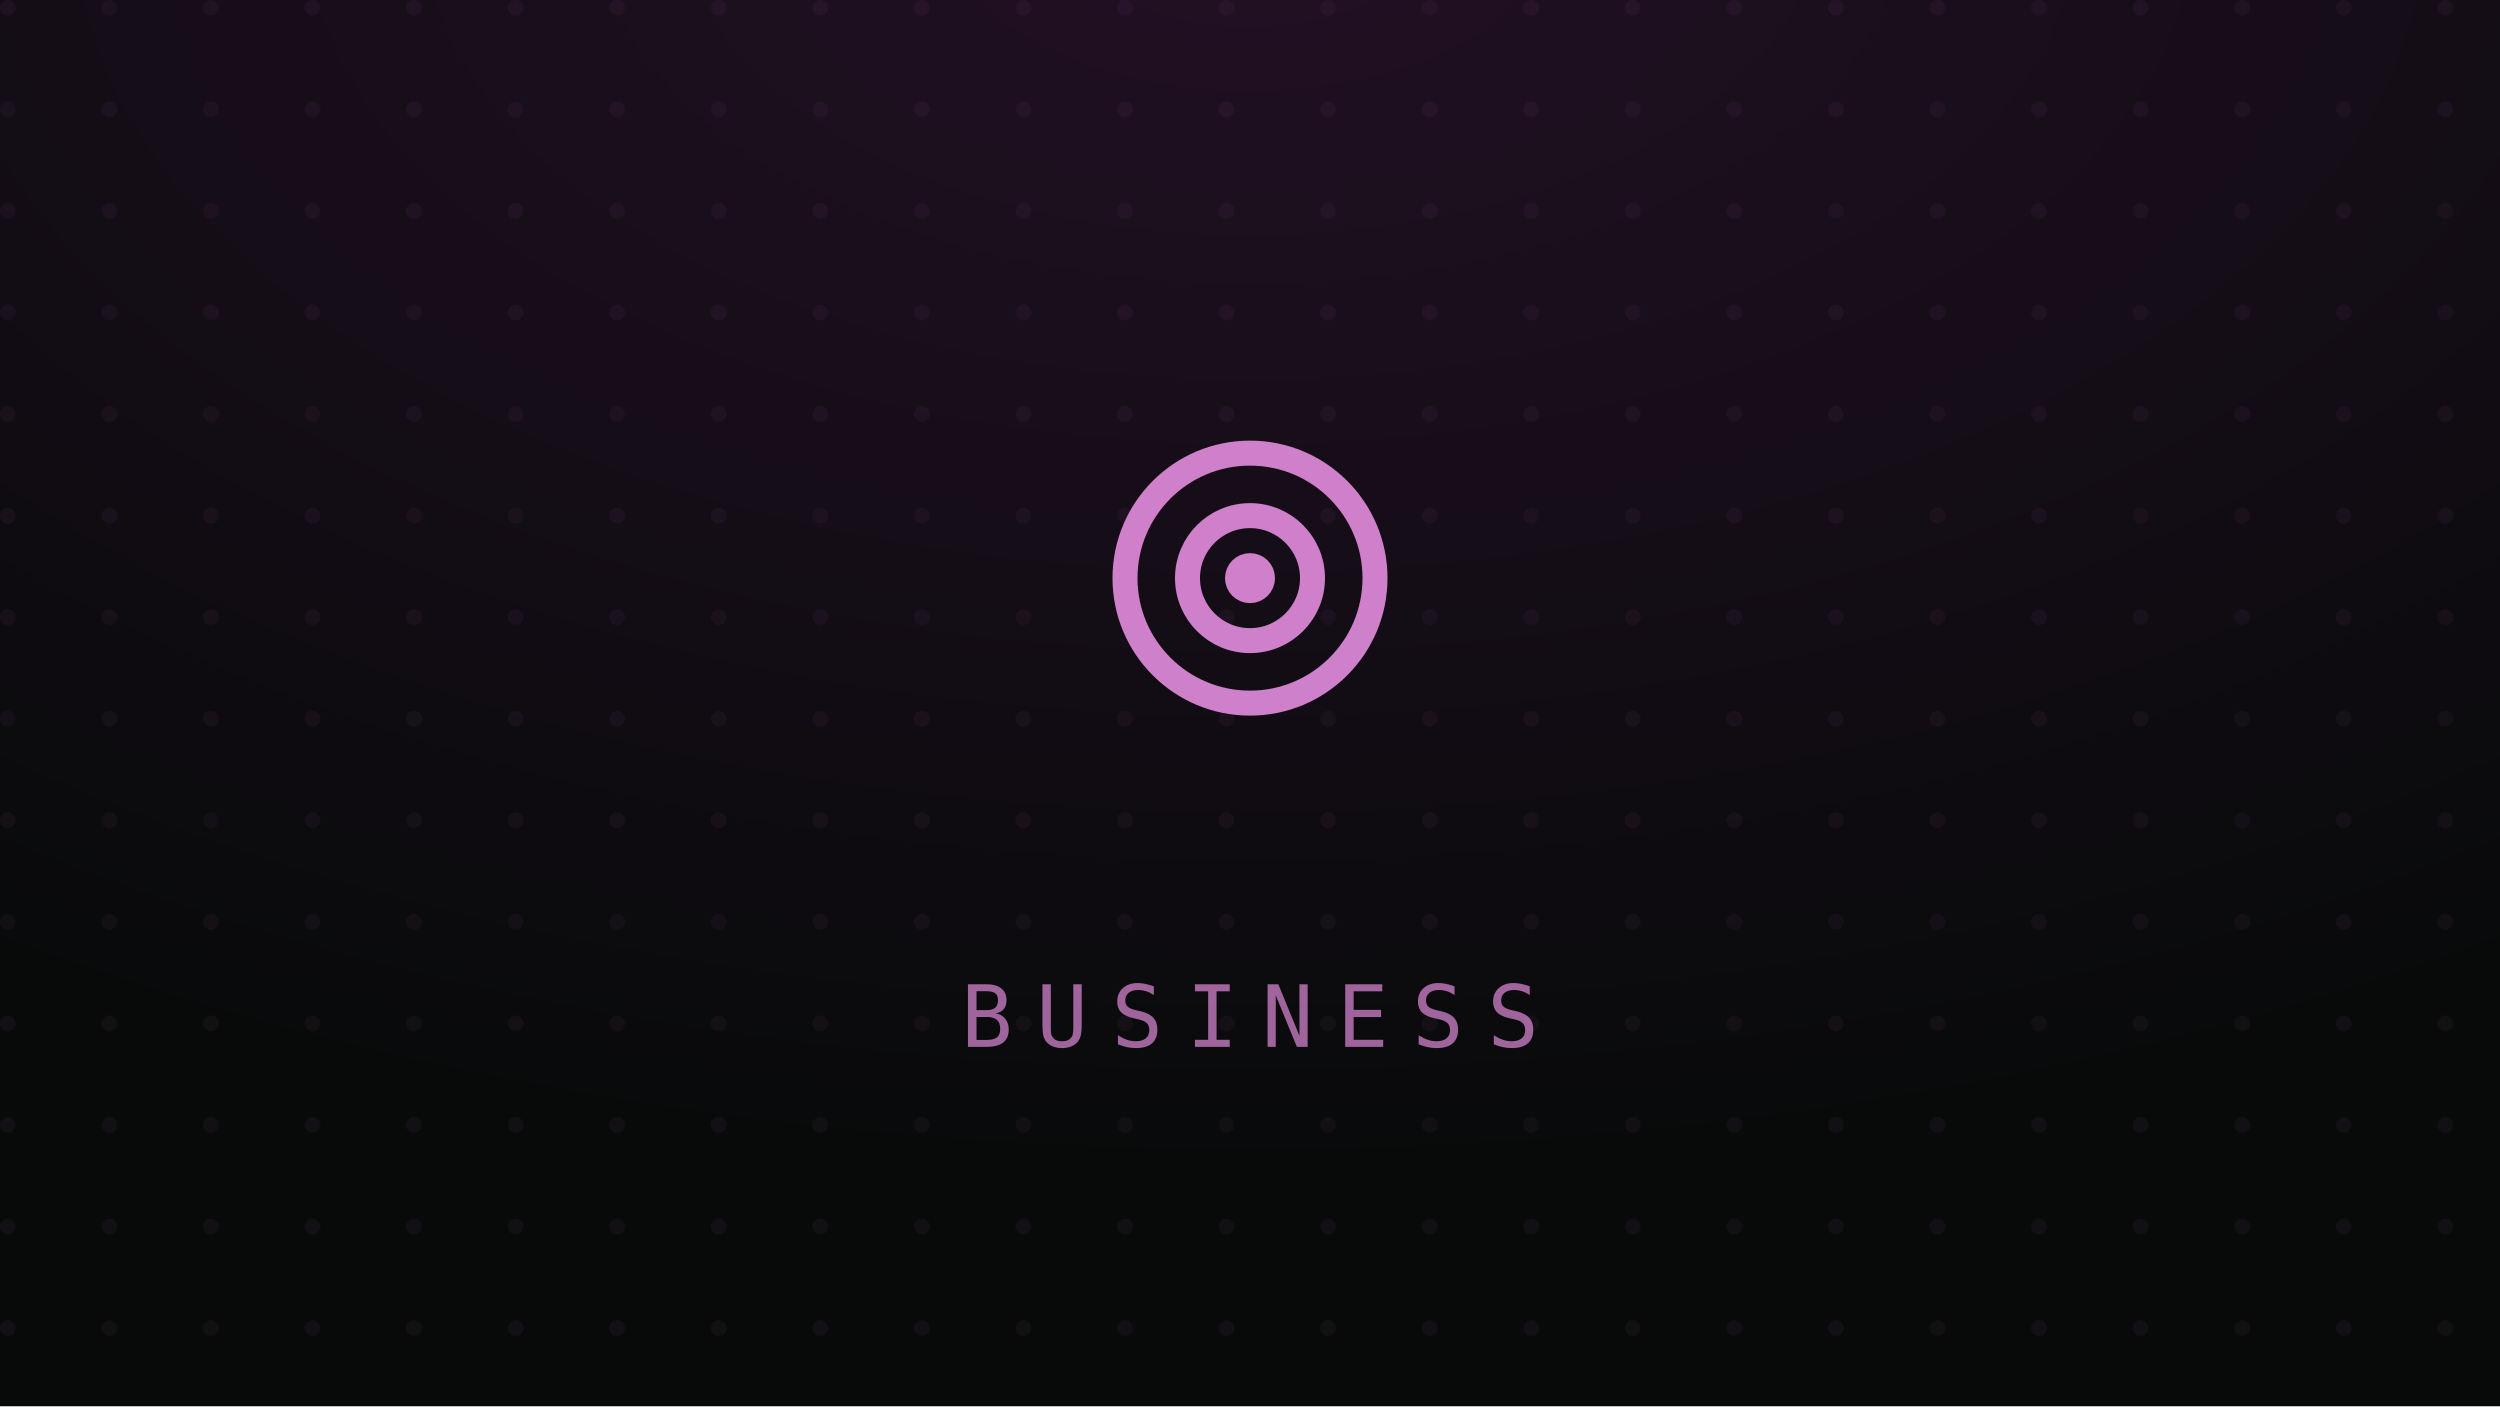
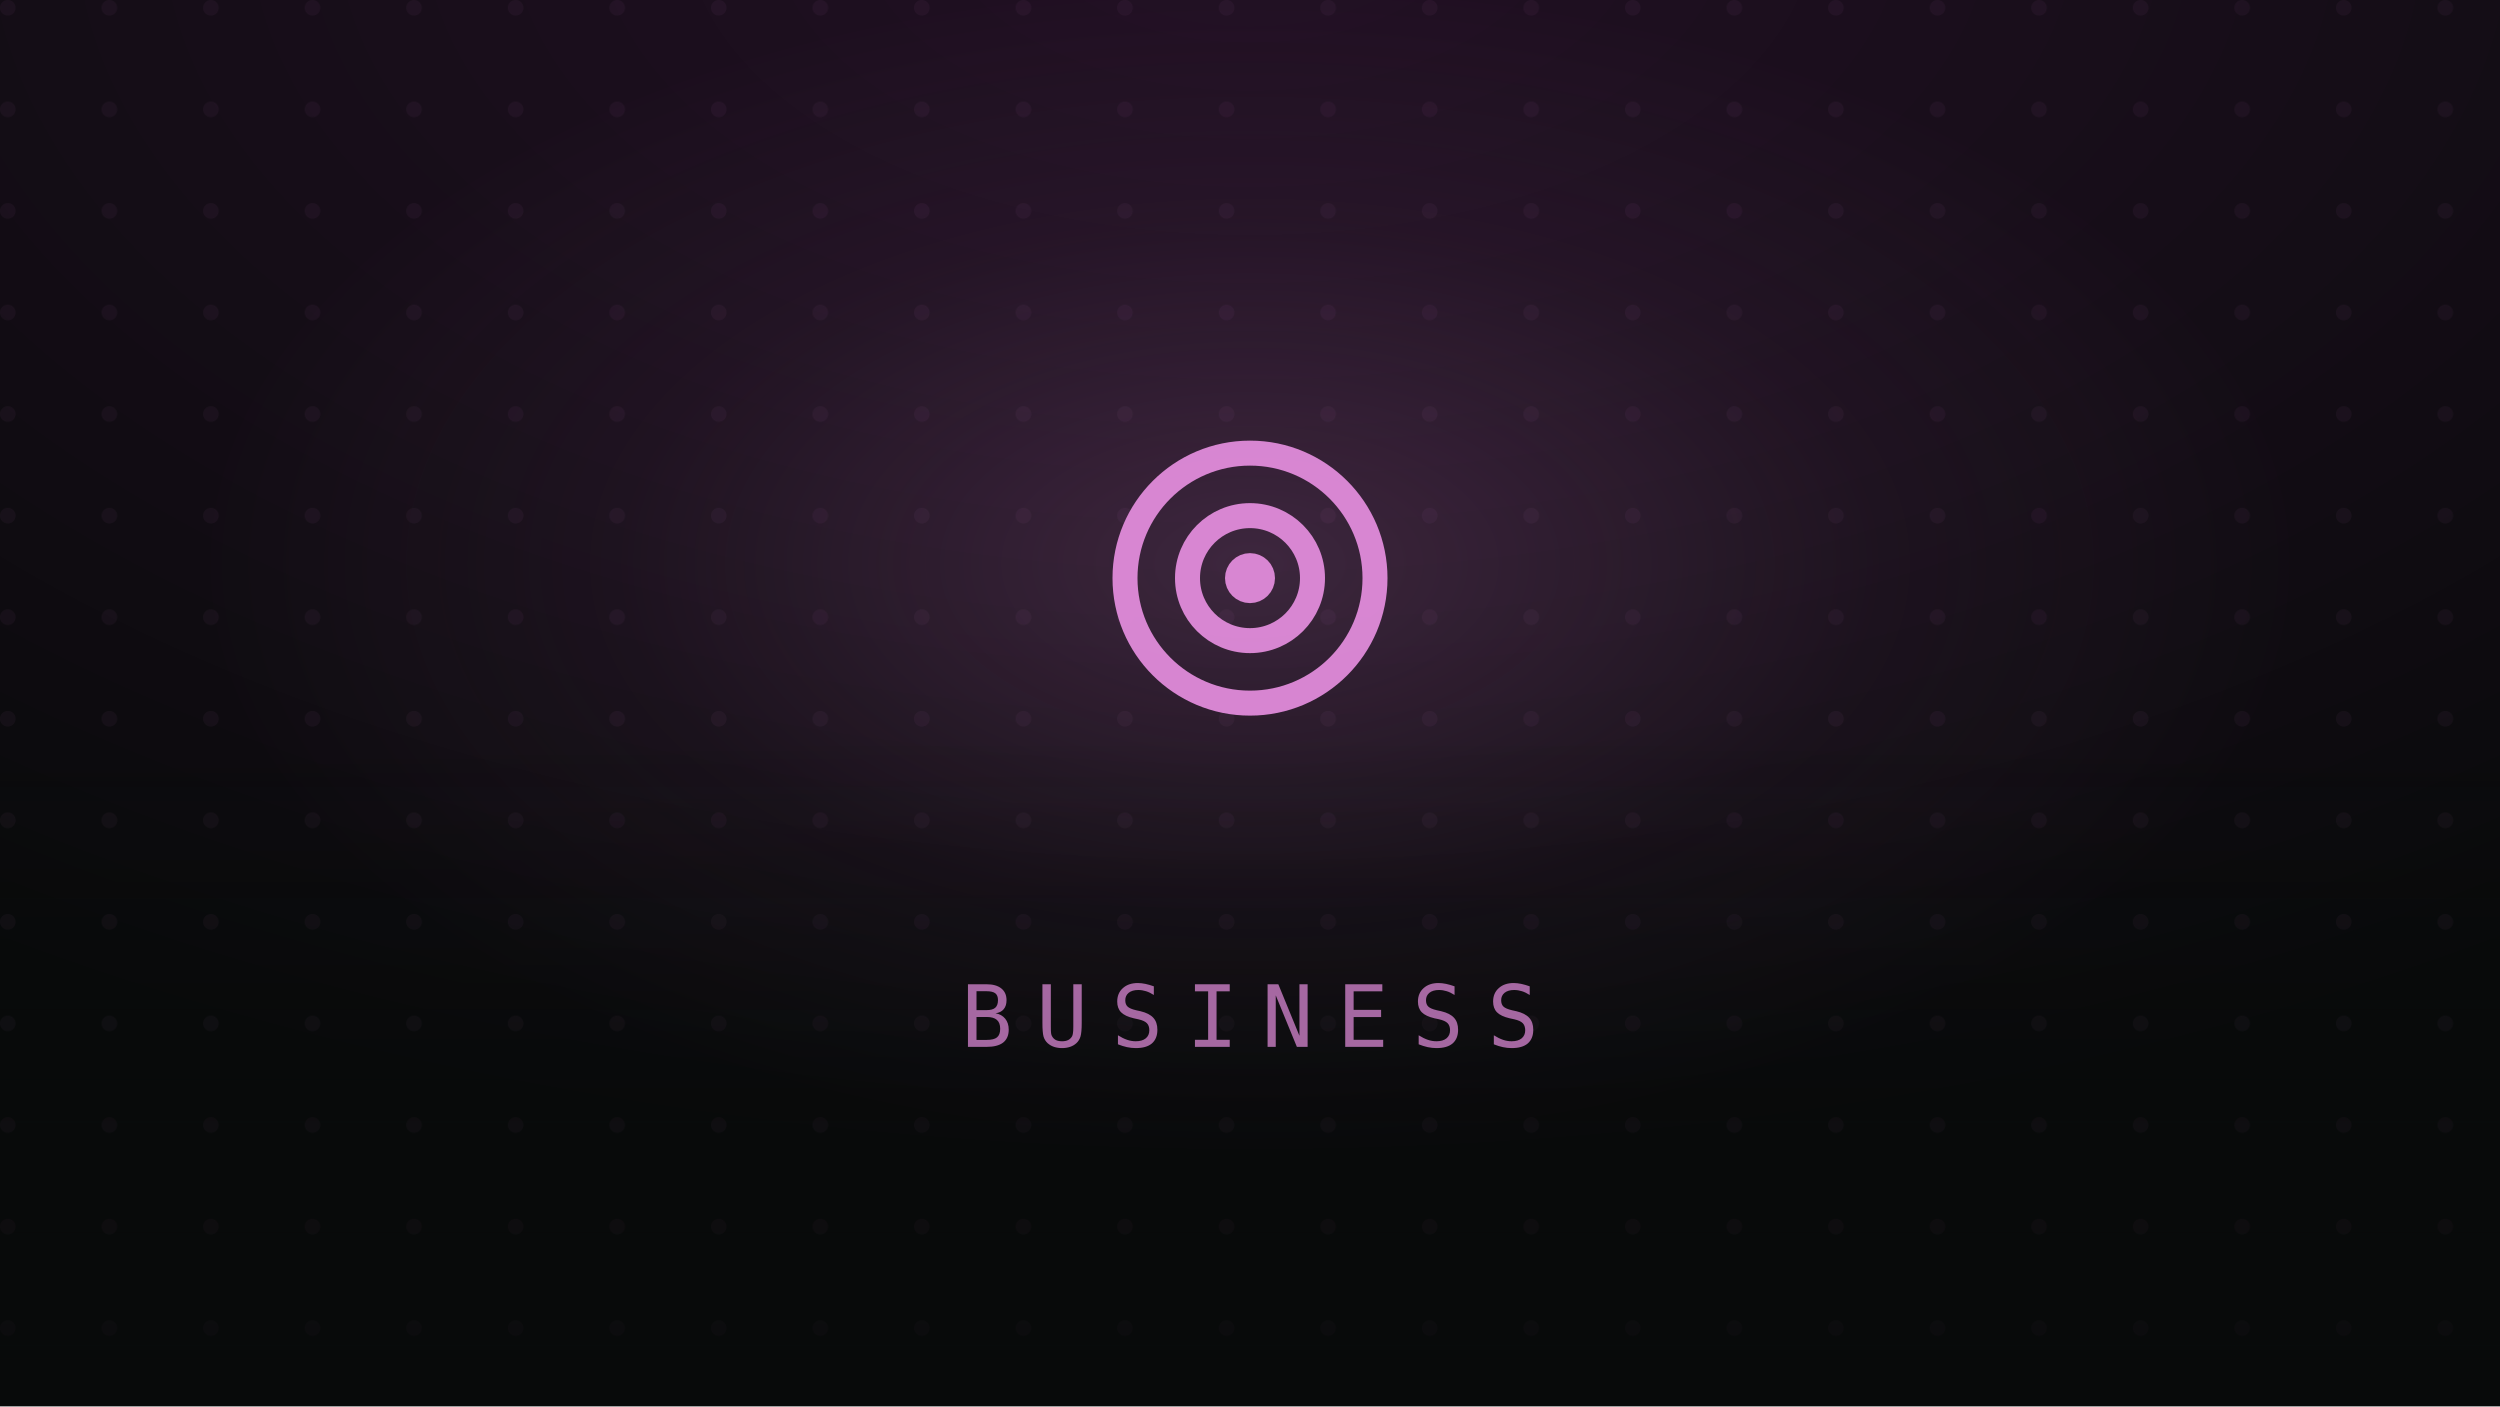
<svg xmlns="http://www.w3.org/2000/svg" viewBox="0 0 320 180" width="100%" height="100%" preserveAspectRatio="xMidYMid slice" role="img" aria-label="Business placeholder">
  <defs>
    <radialGradient id="cg-business2" cx="50%" cy="-6%" r="115%">
      <stop offset="0%" stop-color="#221024" />
      <stop offset="78%" stop-color="#080a0a" />
    </radialGradient>
+     <radialGradient id="cgl-business2" cx="50%" cy="40%" r="42%">
+       <stop offset="0%" stop-color="#df8ad9" stop-opacity="0.20" />
+       <stop offset="60%" stop-color="#df8ad9" stop-opacity="0.05" />
+       <stop offset="100%" stop-color="#df8ad9" stop-opacity="0" />
+     </radialGradient>
+     <linearGradient id="cgr-business2" x1="0" y1="0" x2="0" y2="1">
+       <stop offset="52%" stop-color="#080a0a" stop-opacity="0" />
+       <stop offset="100%" stop-color="#080a0a" stop-opacity="0.6" />
+     </linearGradient>
    <pattern id="cd-business2" width="13" height="13" patternUnits="userSpaceOnUse">
      <circle cx="1" cy="1" r="1" fill="#df8ad9" opacity="0.05" />
    </pattern>
  </defs>
  <rect width="320" height="180" fill="url(#cg-business2)" />
  <rect width="320" height="180" fill="url(#cd-business2)" />
-   <g transform="translate(136 50) scale(2)" fill="none" stroke="#df8ad9" stroke-width="1.6" stroke-linecap="round" stroke-linejoin="round" opacity="0.92">
+   <rect width="320" height="180" fill="url(#cgl-business2)" />
+   <g transform="translate(136 50) scale(2)" fill="none" stroke="#df8ad9" stroke-width="1.6" stroke-linecap="round" stroke-linejoin="round" opacity="0.95">
    <circle cx="12" cy="12" r="8" />
    <circle cx="12" cy="12" r="4" />
    <circle cx="12" cy="12" r="0.8" />
  </g>
-   <text x="160" y="134" text-anchor="middle" font-family="ui-monospace, SFMono-Regular, Menlo, monospace" font-size="11" letter-spacing="3" fill="#df8ad9" opacity="0.7">BUSINESS</text>
+   <rect width="320" height="180" fill="url(#cgr-business2)" />
+   <text x="160" y="134" text-anchor="middle" font-family="ui-monospace, SFMono-Regular, Menlo, monospace" font-size="11" letter-spacing="3" fill="#df8ad9" opacity="0.72">BUSINESS</text>
</svg>
